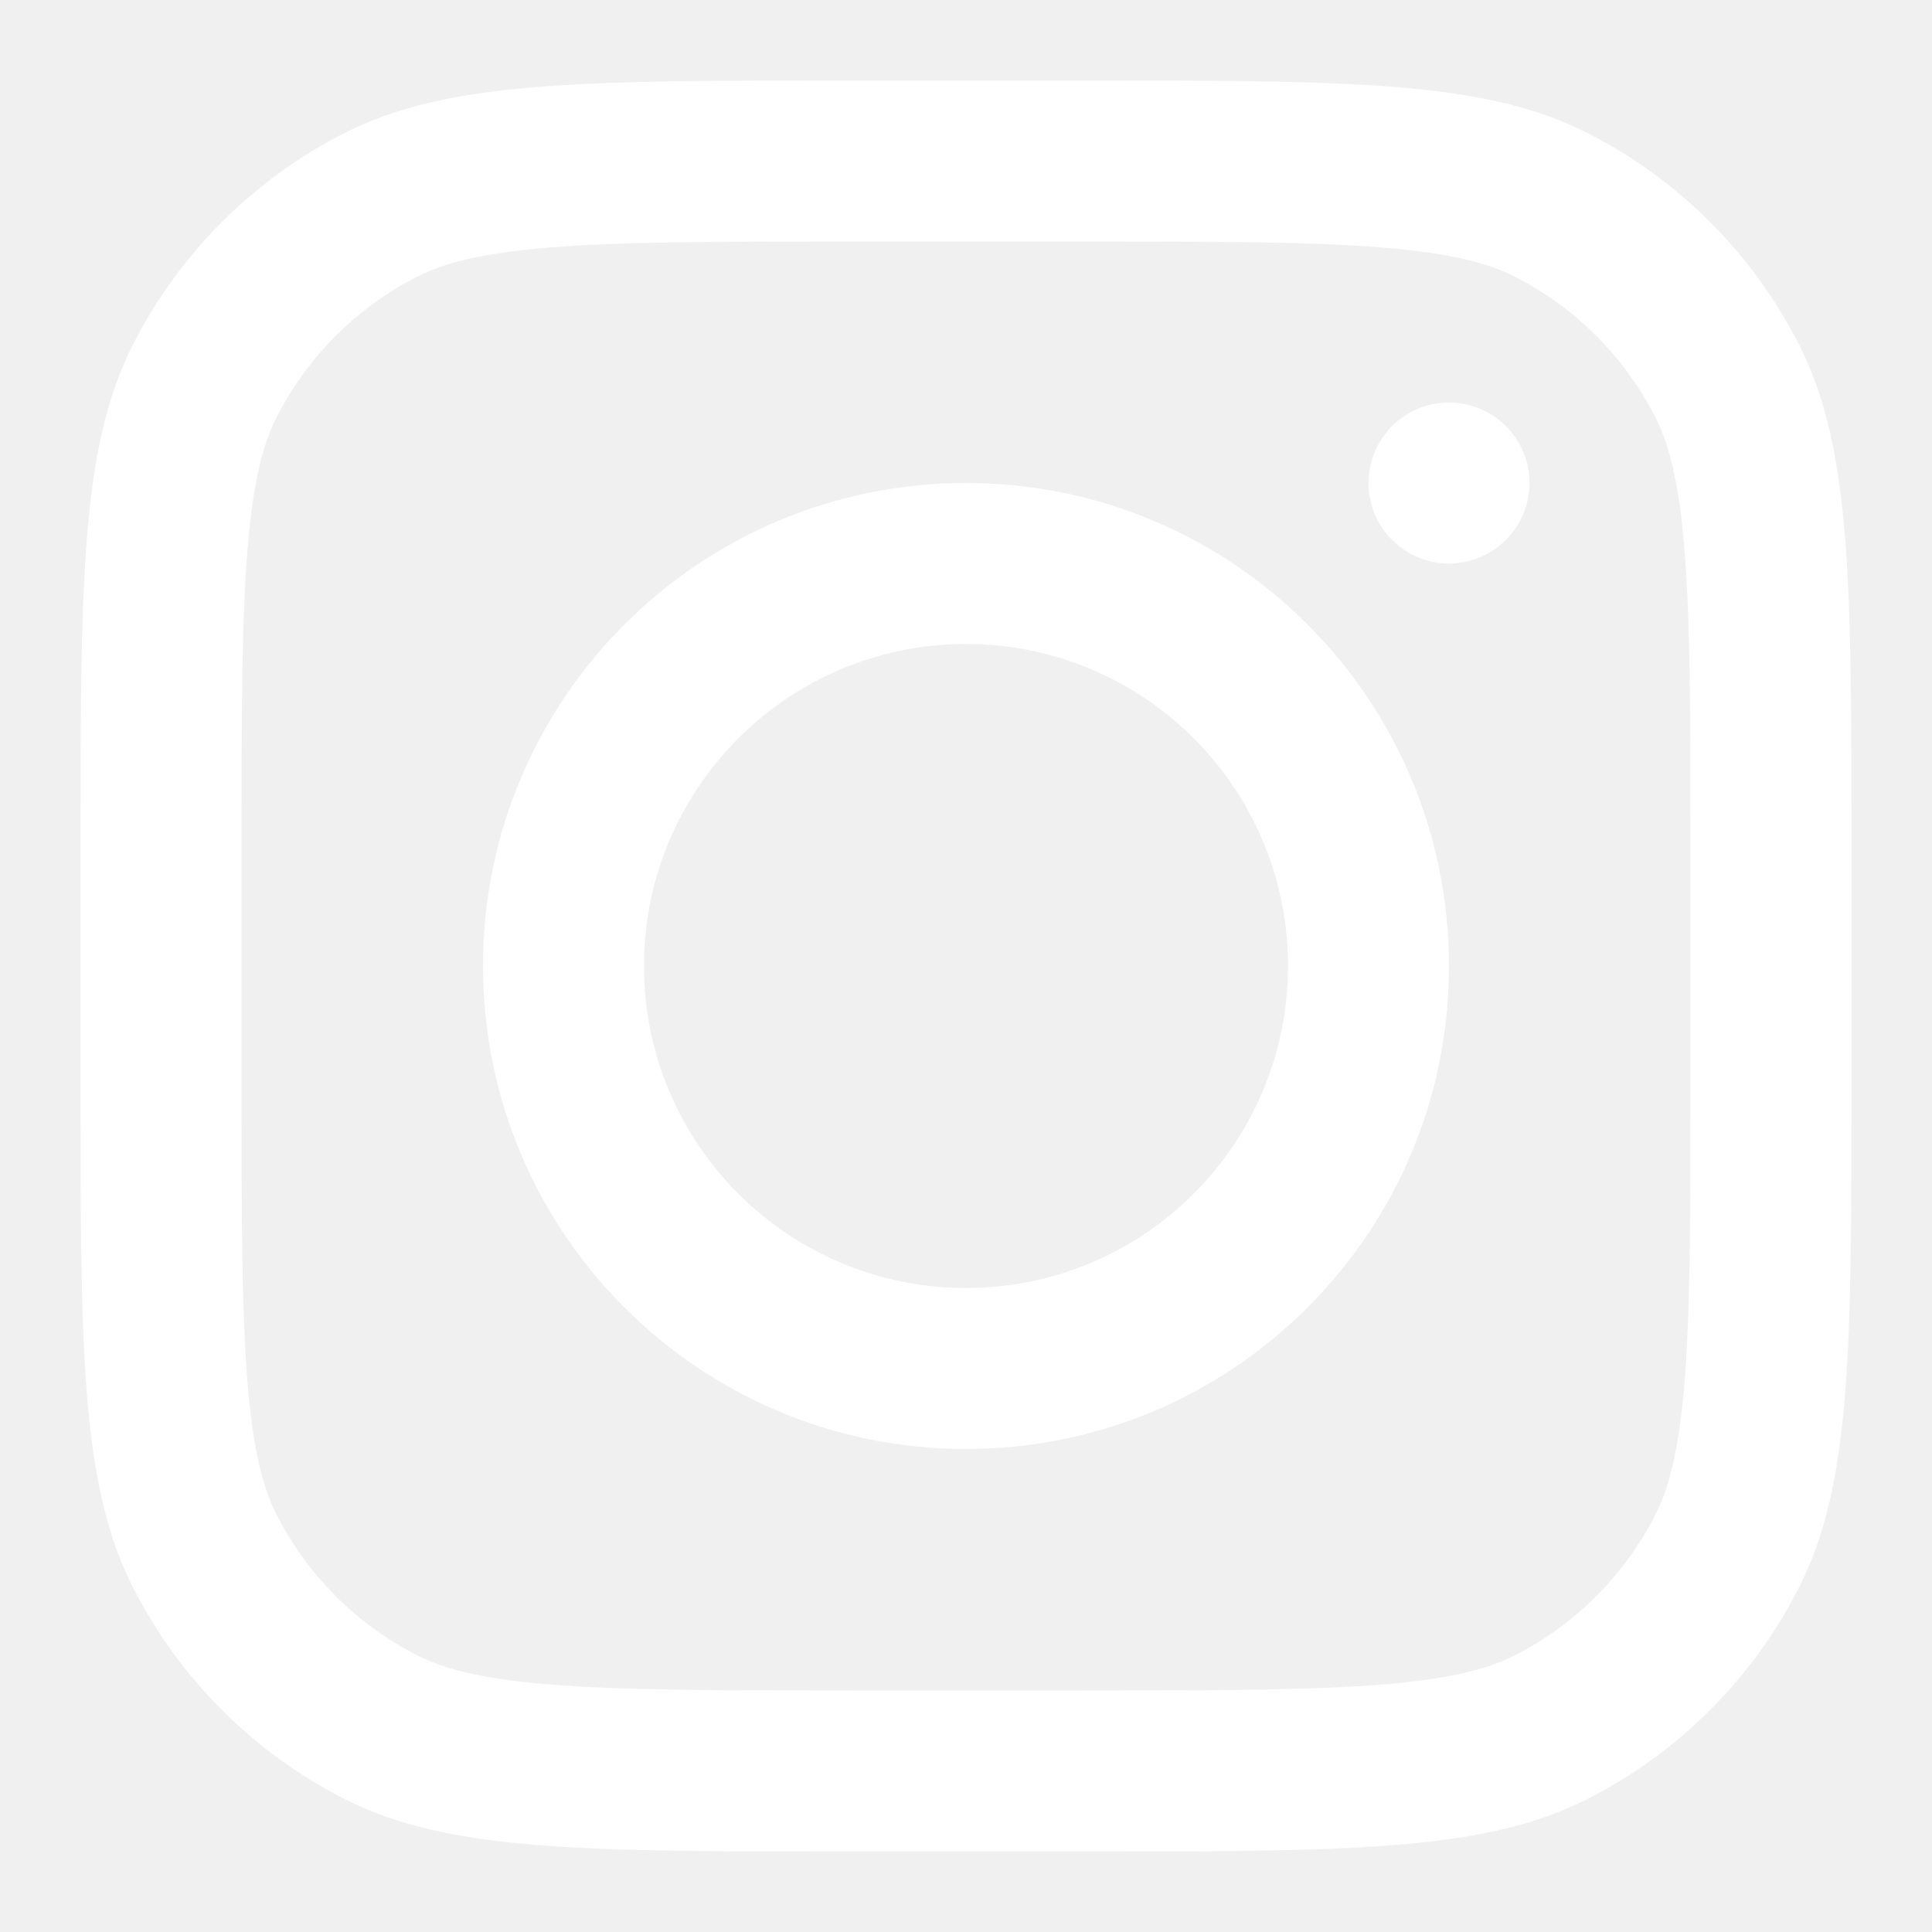
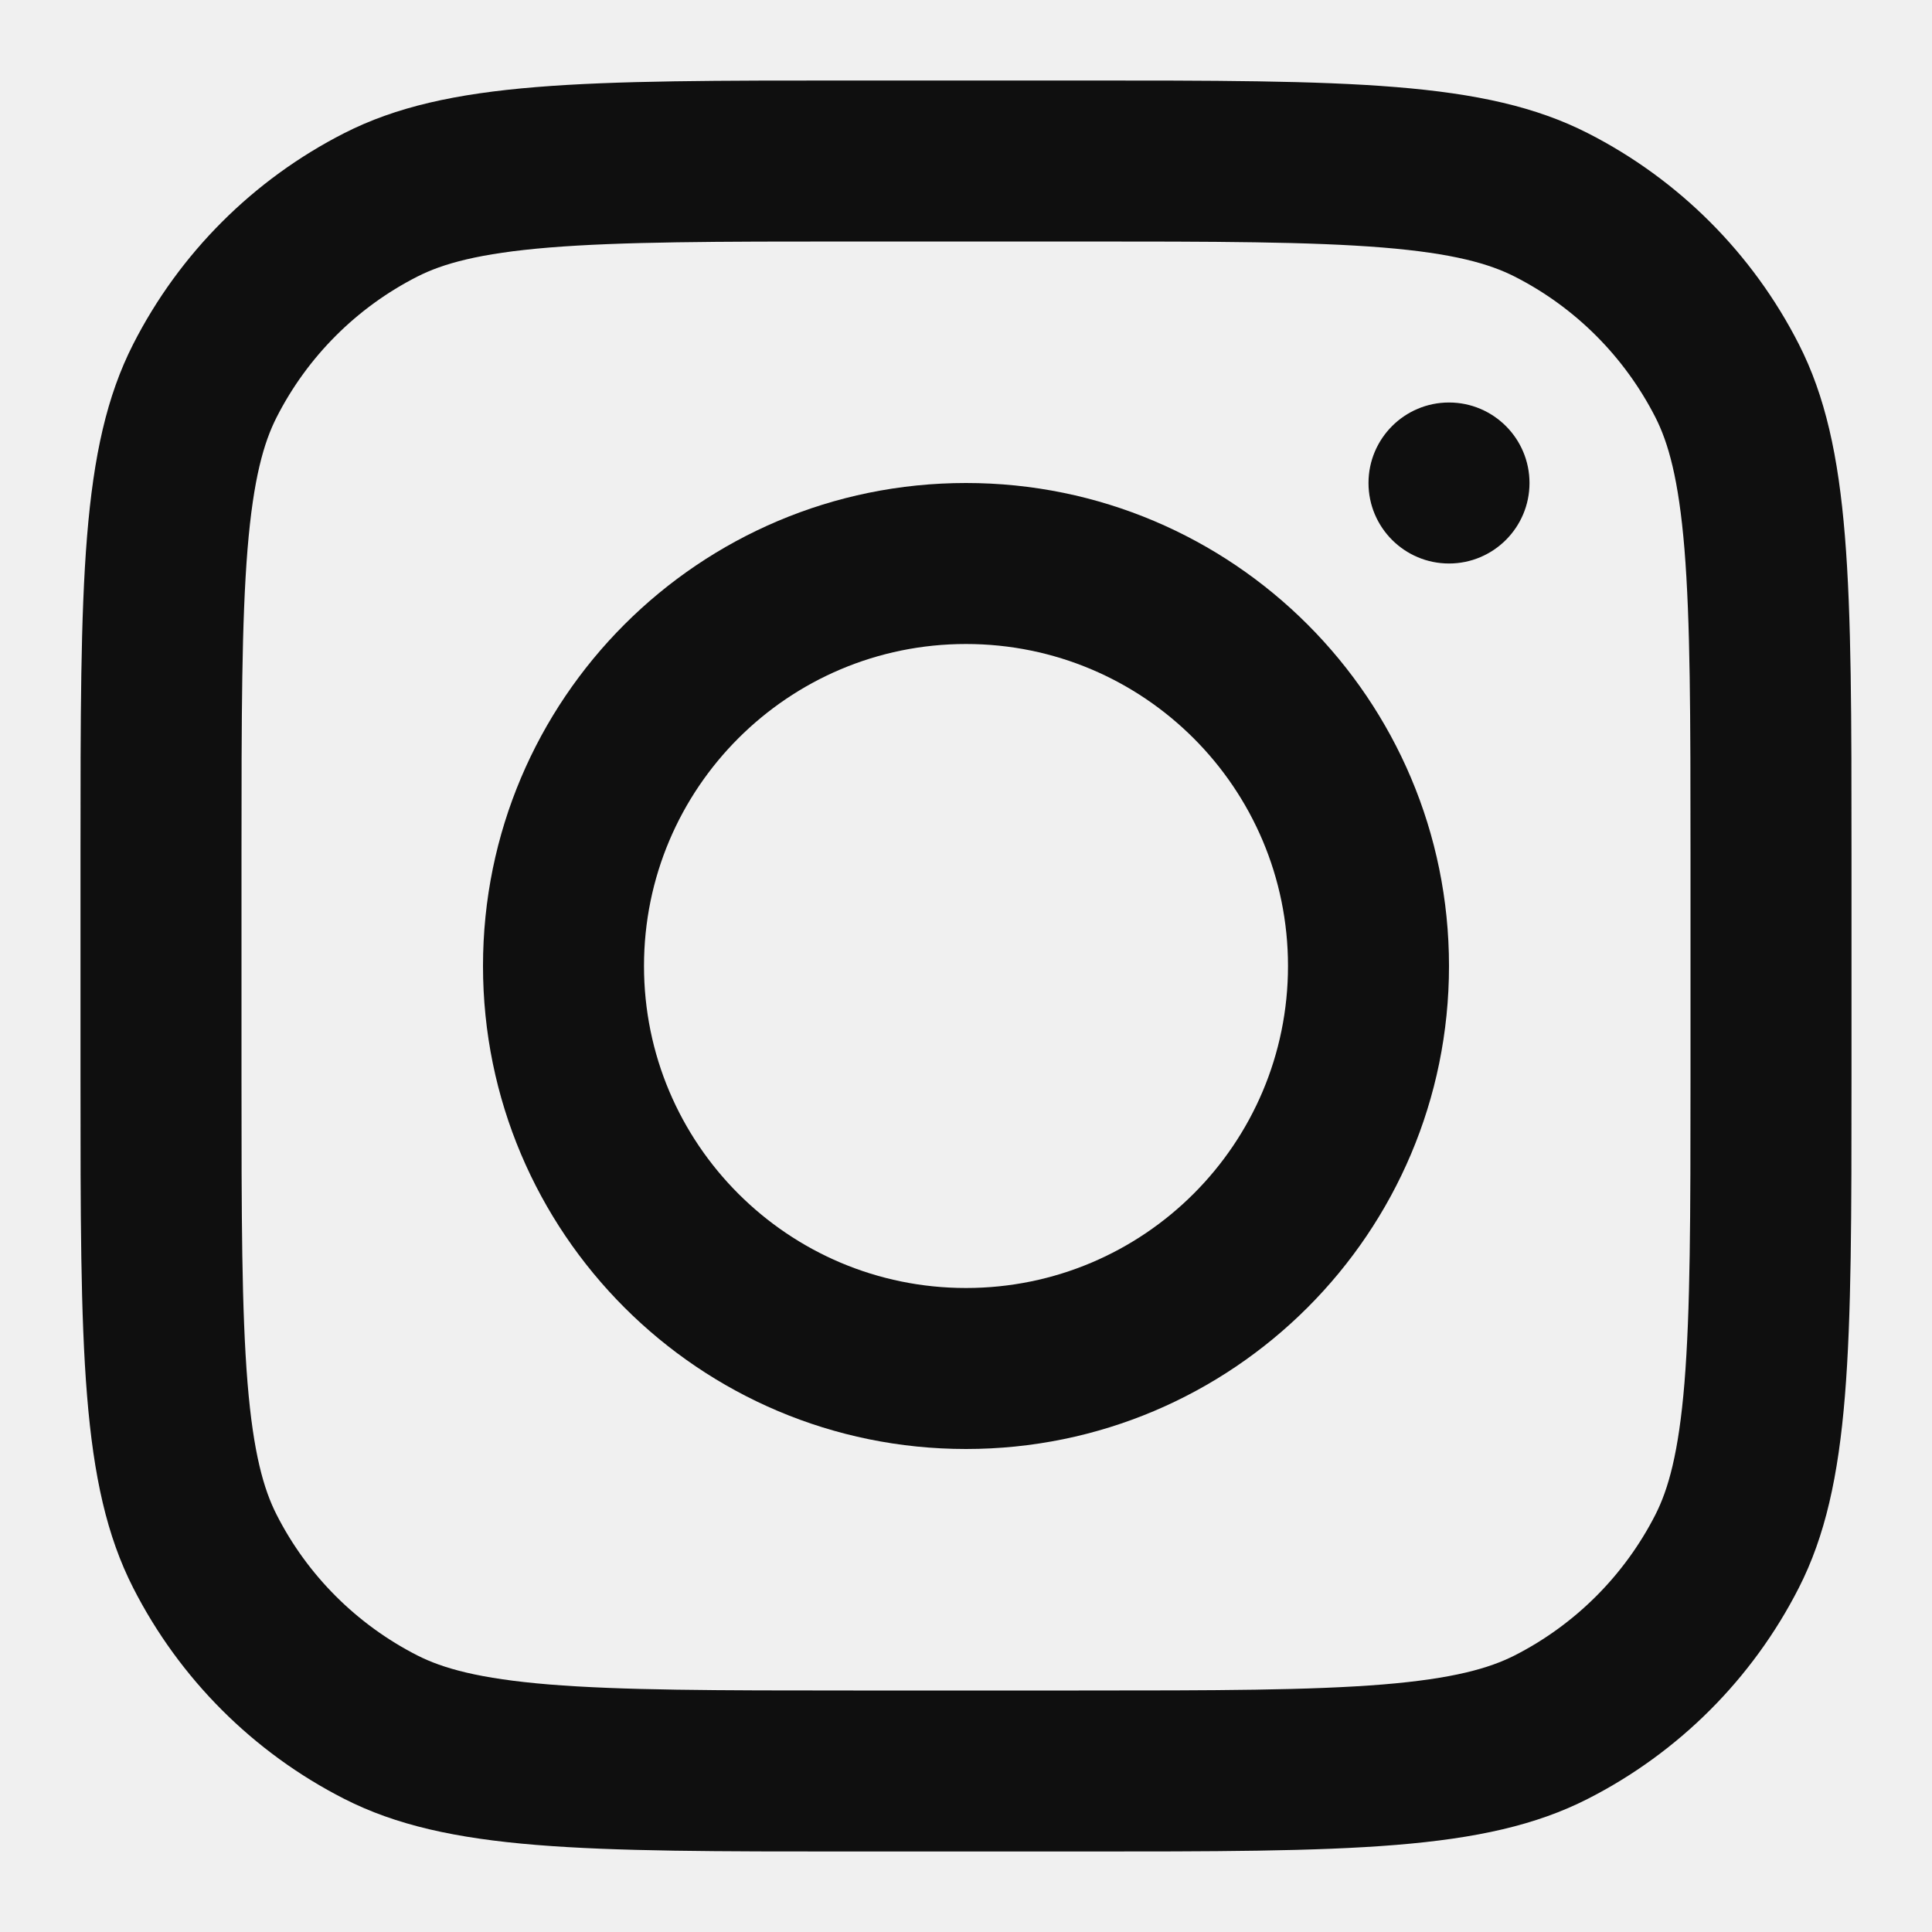
<svg xmlns="http://www.w3.org/2000/svg" width="800px" height="800px" viewBox="0 0 24 24" fill="none">
-   <g id="SVGRepo_bgCarrier" stroke-width="0" />
-   <g id="SVGRepo_tracerCarrier" stroke-linecap="round" stroke-linejoin="round" />
-   <g id="SVGRepo_iconCarrier">
-     <path fill-rule="evenodd" clip-rule="evenodd" d="M12 18C15.314 18 18 15.314 18 12C18 8.686 15.314 6 12 6C8.686 6 6 8.686 6 12C6 15.314 8.686 18 12 18ZM12 16C14.209 16 16 14.209 16 12C16 9.791 14.209 8 12 8C9.791 8 8 9.791 8 12C8 14.209 9.791 16 12 16Z" fill="#ffffff" />
-     <path d="M18 5C17.448 5 17 5.448 17 6C17 6.552 17.448 7 18 7C18.552 7 19 6.552 19 6C19 5.448 18.552 5 18 5Z" fill="#ffffff" />
-     <path fill-rule="evenodd" clip-rule="evenodd" d="M1.654 4.276C1 5.56 1 7.24 1 10.6V13.4C1 16.76 1 18.441 1.654 19.724C2.229 20.853 3.147 21.771 4.276 22.346C5.56 23 7.24 23 10.6 23H13.4C16.76 23 18.441 23 19.724 22.346C20.853 21.771 21.771 20.853 22.346 19.724C23 18.441 23 16.76 23 13.4V10.6C23 7.24 23 5.56 22.346 4.276C21.771 3.147 20.853 2.229 19.724 1.654C18.441 1 16.76 1 13.4 1H10.6C7.24 1 5.56 1 4.276 1.654C3.147 2.229 2.229 3.147 1.654 4.276ZM13.4 3H10.6C8.887 3 7.722 3.002 6.822 3.075C5.945 3.147 5.497 3.277 5.184 3.436C4.431 3.819 3.819 4.431 3.436 5.184C3.277 5.497 3.147 5.945 3.075 6.822C3.002 7.722 3 8.887 3 10.6V13.4C3 15.113 3.002 16.278 3.075 17.178C3.147 18.055 3.277 18.503 3.436 18.816C3.819 19.569 4.431 20.18 5.184 20.564C5.497 20.723 5.945 20.853 6.822 20.925C7.722 20.998 8.887 21 10.6 21H13.4C15.113 21 16.278 20.998 17.178 20.925C18.055 20.853 18.503 20.723 18.816 20.564C19.569 20.18 20.18 19.569 20.564 18.816C20.723 18.503 20.853 18.055 20.925 17.178C20.998 16.278 21 15.113 21 13.4V10.6C21 8.887 20.998 7.722 20.925 6.822C20.853 5.945 20.723 5.497 20.564 5.184C20.18 4.431 19.569 3.819 18.816 3.436C18.503 3.277 18.055 3.147 17.178 3.075C16.278 3.002 15.113 3 13.4 3Z" fill="#ffffff" />
-   </g>
+   <path fill-rule="evenodd" clip-rule="evenodd" d="M12 18C15.314 18 18 15.314 18 12C18 8.686 15.314 6 12 6C8.686 6 6 8.686 6 12C6 15.314 8.686 18 12 18ZM12 16C14.209 16 16 14.209 16 12C16 9.791 14.209 8 12 8C9.791 8 8 9.791 8 12C8 14.209 9.791 16 12 16Z" fill="#0F0F0F" />
+   <path d="M18 5C17.448 5 17 5.448 17 6C17 6.552 17.448 7 18 7C18.552 7 19 6.552 19 6C19 5.448 18.552 5 18 5Z" fill="#0F0F0F" />
+   <path fill-rule="evenodd" clip-rule="evenodd" d="M1.654 4.276C1 5.56 1 7.24 1 10.6V13.4C1 16.76 1 18.441 1.654 19.724C2.229 20.853 3.147 21.771 4.276 22.346C5.56 23 7.24 23 10.6 23H13.4C16.76 23 18.441 23 19.724 22.346C20.853 21.771 21.771 20.853 22.346 19.724C23 18.441 23 16.76 23 13.4V10.6C23 7.24 23 5.56 22.346 4.276C21.771 3.147 20.853 2.229 19.724 1.654C18.441 1 16.76 1 13.4 1H10.6C7.24 1 5.56 1 4.276 1.654C3.147 2.229 2.229 3.147 1.654 4.276ZM13.4 3H10.6C8.887 3 7.722 3.002 6.822 3.075C5.945 3.147 5.497 3.277 5.184 3.436C4.431 3.819 3.819 4.431 3.436 5.184C3.277 5.497 3.147 5.945 3.075 6.822C3.002 7.722 3 8.887 3 10.6V13.4C3 15.113 3.002 16.278 3.075 17.178C3.147 18.055 3.277 18.503 3.436 18.816C3.819 19.569 4.431 20.18 5.184 20.564C5.497 20.723 5.945 20.853 6.822 20.925C7.722 20.998 8.887 21 10.6 21H13.4C15.113 21 16.278 20.998 17.178 20.925C18.055 20.853 18.503 20.723 18.816 20.564C19.569 20.18 20.18 19.569 20.564 18.816C20.723 18.503 20.853 18.055 20.925 17.178C20.998 16.278 21 15.113 21 13.4V10.6C21 8.887 20.998 7.722 20.925 6.822C20.853 5.945 20.723 5.497 20.564 5.184C20.18 4.431 19.569 3.819 18.816 3.436C18.503 3.277 18.055 3.147 17.178 3.075C16.278 3.002 15.113 3 13.4 3Z" fill="#0F0F0F" />
</svg>
